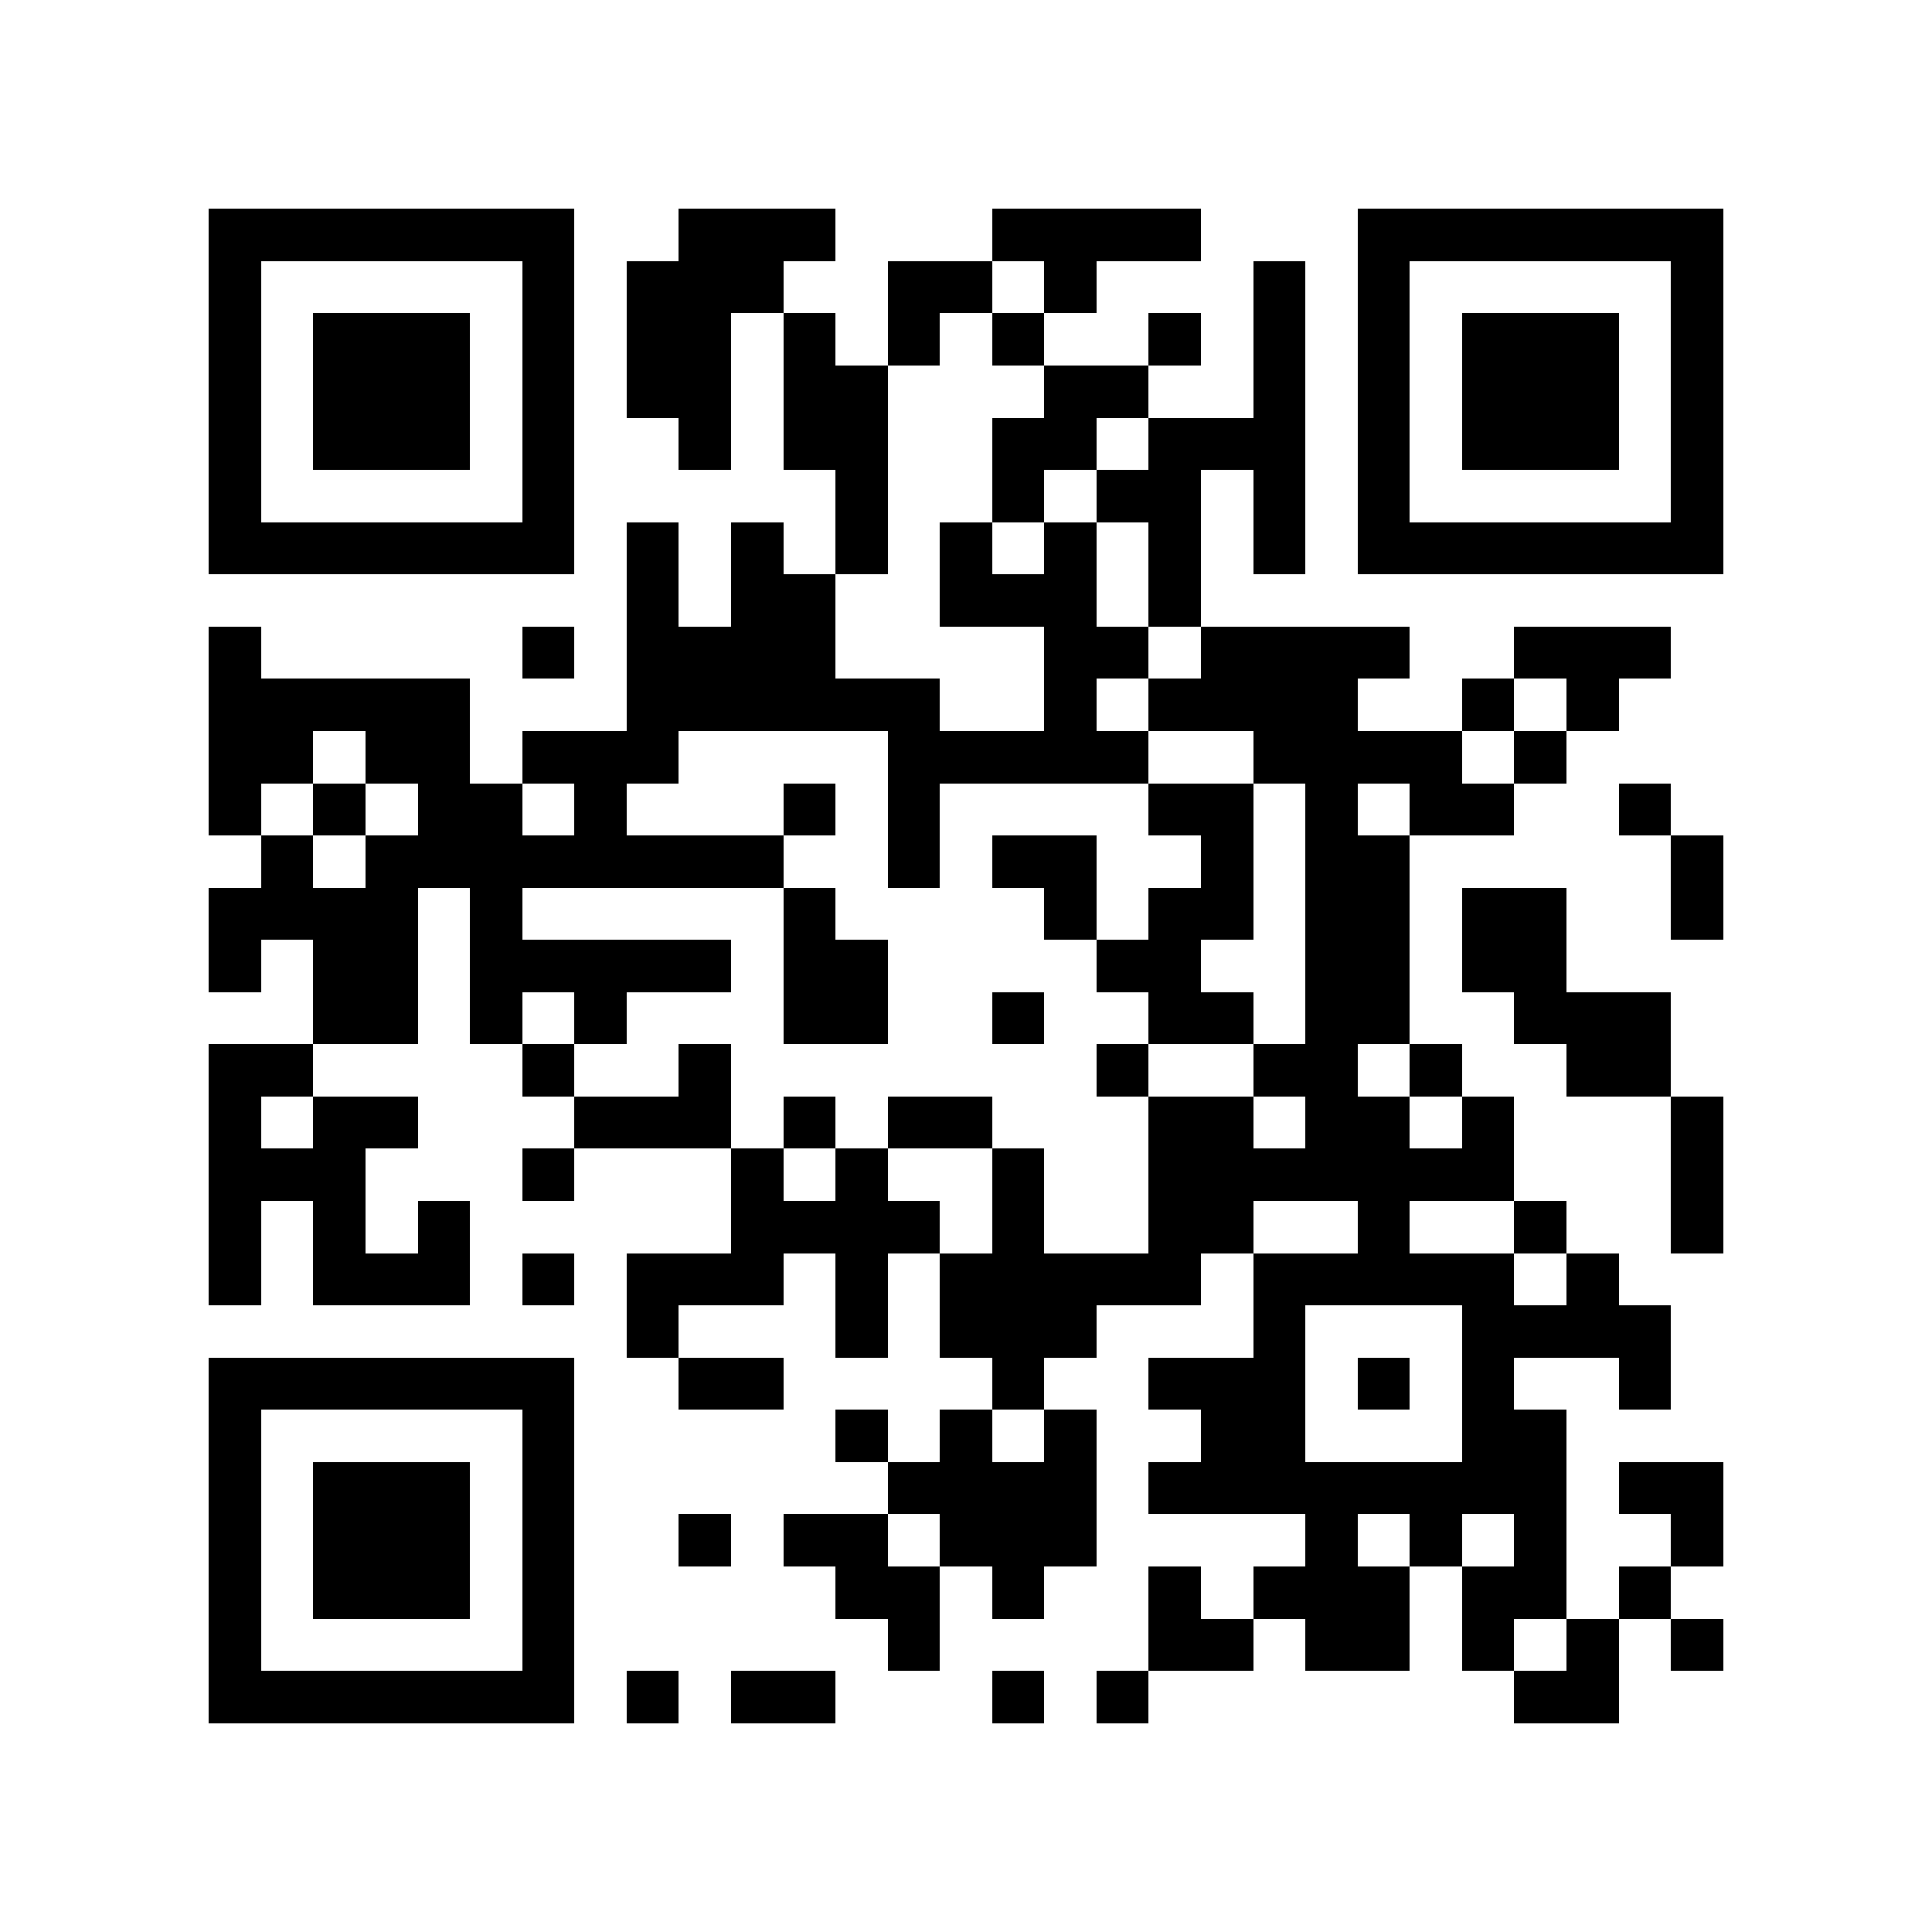
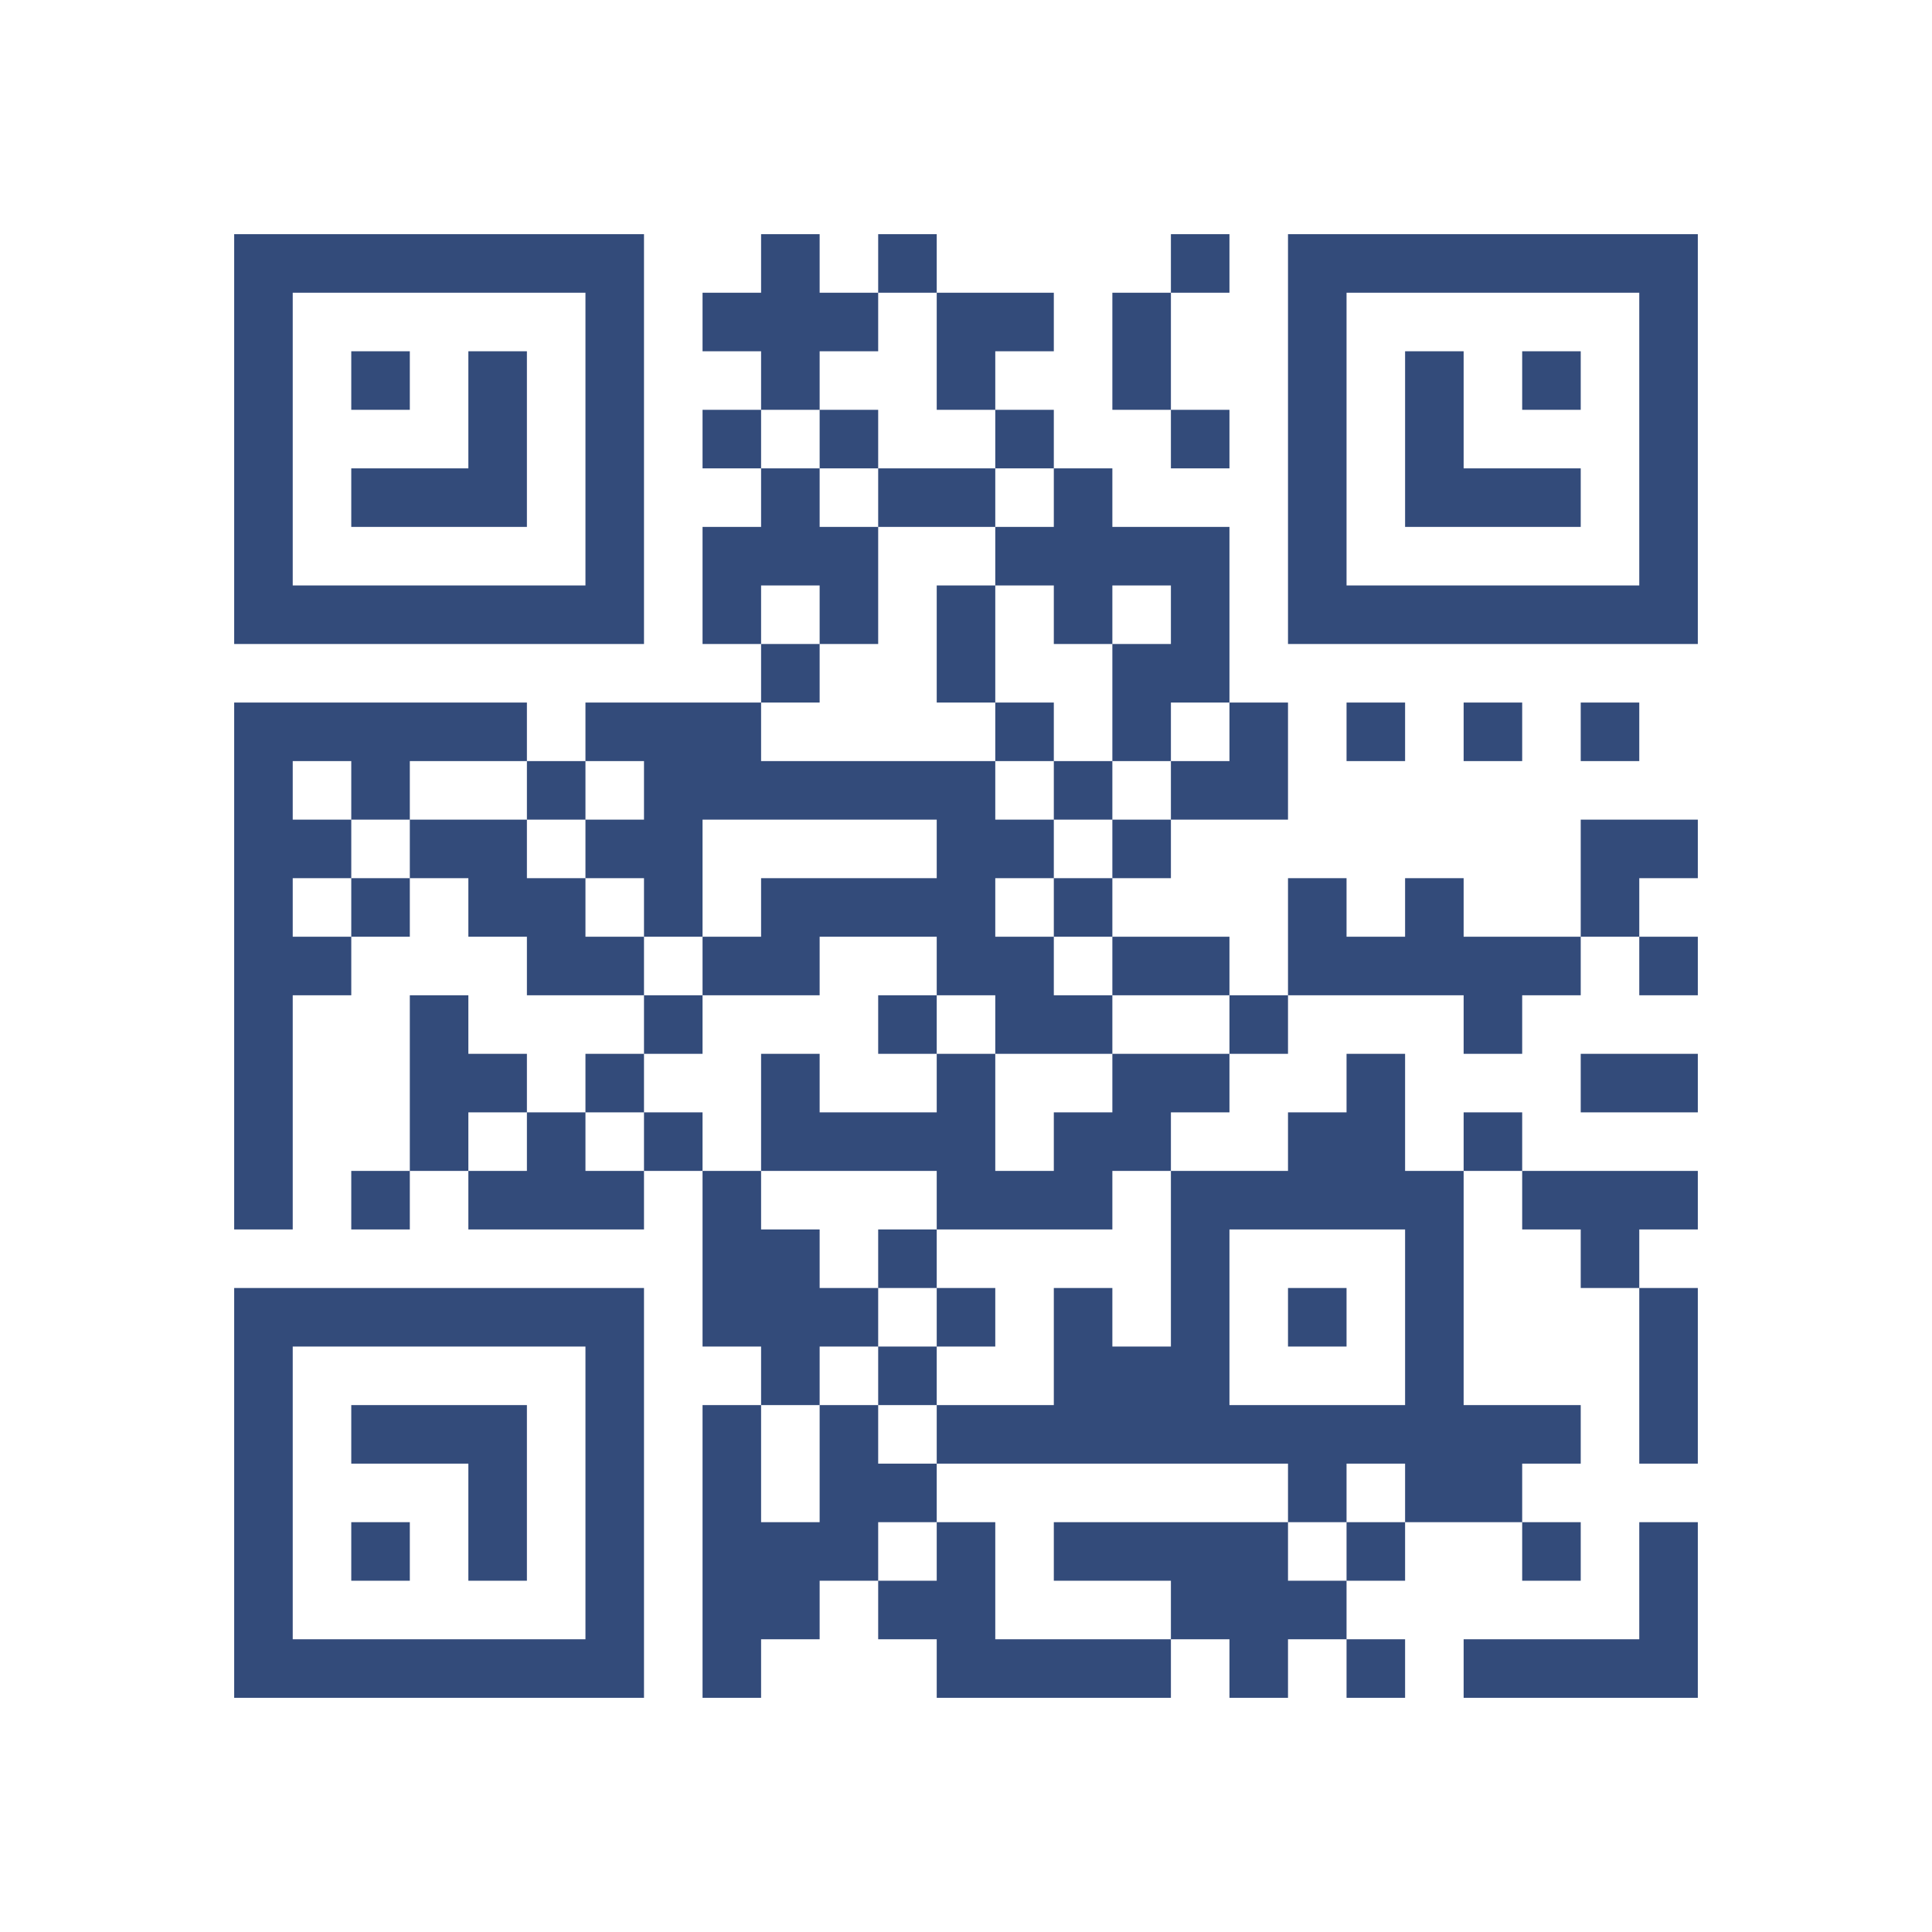
- <svg xmlns="http://www.w3.org/2000/svg" viewBox="0 0 37 37" shape-rendering="crispEdges">
-   <path fill="#fff" d="M0 0h37v37H0z" />
-   <path d="M4 4h7v1H4zM13 4h3v1H13zM19 4h4v1H19zM26 4h7v1H26zM4 5h1v1H4zM10 5h1v1H10zM12 5h3v1H12zM17 5h2v1H17zM20 5h1v1H20zM24 5h1v1H24zM26 5h1v1H26zM32 5h1v1H32zM4 6h1v1H4zM6 6h3v1H6zM10 6h1v1H10zM12 6h2v1H12zM15 6h1v1H15zM17 6h1v1H17zM19 6h1v1H19zM22 6h1v1H22zM24 6h1v1H24zM26 6h1v1H26zM28 6h3v1H28zM32 6h1v1H32zM4 7h1v1H4zM6 7h3v1H6zM10 7h1v1H10zM12 7h2v1H12zM15 7h2v1H15zM20 7h2v1H20zM24 7h1v1H24zM26 7h1v1H26zM28 7h3v1H28zM32 7h1v1H32zM4 8h1v1H4zM6 8h3v1H6zM10 8h1v1H10zM13 8h1v1H13zM15 8h2v1H15zM19 8h2v1H19zM22 8h3v1H22zM26 8h1v1H26zM28 8h3v1H28zM32 8h1v1H32zM4 9h1v1H4zM10 9h1v1H10zM16 9h1v1H16zM19 9h1v1H19zM21 9h2v1H21zM24 9h1v1H24zM26 9h1v1H26zM32 9h1v1H32zM4 10h7v1H4zM12 10h1v1H12zM14 10h1v1H14zM16 10h1v1H16zM18 10h1v1H18zM20 10h1v1H20zM22 10h1v1H22zM24 10h1v1H24zM26 10h7v1H26zM12 11h1v1H12zM14 11h2v1H14zM18 11h3v1H18zM22 11h1v1H22zM4 12h1v1H4zM10 12h1v1H10zM12 12h4v1H12zM20 12h2v1H20zM23 12h4v1H23zM29 12h3v1H29zM4 13h5v1H4zM12 13h6v1H12zM20 13h1v1H20zM22 13h4v1H22zM28 13h1v1H28zM30 13h1v1H30zM4 14h2v1H4zM7 14h2v1H7zM10 14h3v1H10zM17 14h5v1H17zM24 14h4v1H24zM29 14h1v1H29zM4 15h1v1H4zM6 15h1v1H6zM8 15h2v1H8zM11 15h1v1H11zM15 15h1v1H15zM17 15h1v1H17zM22 15h2v1H22zM25 15h1v1H25zM27 15h2v1H27zM31 15h1v1H31zM5 16h1v1H5zM7 16h8v1H7zM17 16h1v1H17zM19 16h2v1H19zM23 16h1v1H23zM25 16h2v1H25zM32 16h1v1H32zM4 17h4v1H4zM9 17h1v1H9zM15 17h1v1H15zM20 17h1v1H20zM22 17h2v1H22zM25 17h2v1H25zM28 17h2v1H28zM32 17h1v1H32zM4 18h1v1H4zM6 18h2v1H6zM9 18h5v1H9zM15 18h2v1H15zM21 18h2v1H21zM25 18h2v1H25zM28 18h2v1H28zM6 19h2v1H6zM9 19h1v1H9zM11 19h1v1H11zM15 19h2v1H15zM19 19h1v1H19zM22 19h2v1H22zM25 19h2v1H25zM29 19h3v1H29zM4 20h2v1H4zM10 20h1v1H10zM13 20h1v1H13zM21 20h1v1H21zM24 20h2v1H24zM27 20h1v1H27zM30 20h2v1H30zM4 21h1v1H4zM6 21h2v1H6zM11 21h3v1H11zM15 21h1v1H15zM17 21h2v1H17zM22 21h2v1H22zM25 21h2v1H25zM28 21h1v1H28zM32 21h1v1H32zM4 22h3v1H4zM10 22h1v1H10zM14 22h1v1H14zM16 22h1v1H16zM19 22h1v1H19zM22 22h7v1H22zM32 22h1v1H32zM4 23h1v1H4zM6 23h1v1H6zM8 23h1v1H8zM14 23h4v1H14zM19 23h1v1H19zM22 23h2v1H22zM26 23h1v1H26zM29 23h1v1H29zM32 23h1v1H32zM4 24h1v1H4zM6 24h3v1H6zM10 24h1v1H10zM12 24h3v1H12zM16 24h1v1H16zM18 24h5v1H18zM24 24h5v1H24zM30 24h1v1H30zM12 25h1v1H12zM16 25h1v1H16zM18 25h3v1H18zM24 25h1v1H24zM28 25h4v1H28zM4 26h7v1H4zM13 26h2v1H13zM19 26h1v1H19zM22 26h3v1H22zM26 26h1v1H26zM28 26h1v1H28zM31 26h1v1H31zM4 27h1v1H4zM10 27h1v1H10zM16 27h1v1H16zM18 27h1v1H18zM20 27h1v1H20zM23 27h2v1H23zM28 27h2v1H28zM4 28h1v1H4zM6 28h3v1H6zM10 28h1v1H10zM17 28h4v1H17zM22 28h8v1H22zM31 28h2v1H31zM4 29h1v1H4zM6 29h3v1H6zM10 29h1v1H10zM13 29h1v1H13zM15 29h2v1H15zM18 29h3v1H18zM25 29h1v1H25zM27 29h1v1H27zM29 29h1v1H29zM32 29h1v1H32zM4 30h1v1H4zM6 30h3v1H6zM10 30h1v1H10zM16 30h2v1H16zM19 30h1v1H19zM22 30h1v1H22zM24 30h3v1H24zM28 30h2v1H28zM31 30h1v1H31zM4 31h1v1H4zM10 31h1v1H10zM17 31h1v1H17zM22 31h2v1H22zM25 31h2v1H25zM28 31h1v1H28zM30 31h1v1H30zM32 31h1v1H32zM4 32h7v1H4zM12 32h1v1H12zM14 32h2v1H14zM19 32h1v1H19zM21 32h1v1H21zM29 32h2v1H29z" />
+ <svg xmlns="http://www.w3.org/2000/svg" viewBox="0 0 396 396" role="img" aria-label="رمز شام كاش">
+   <rect width="396" height="396" fill="#fff" />
+   <path fill="#334b7a" d="M48 48h12v12h-12zM60 48h12v12h-12zM72 48h12v12h-12zM84 48h12v12h-12zM96 48h12v12h-12zM108 48h12v12h-12zM120 48h12v12h-12zM156 48h12v12h-12zM180 48h12v12h-12zM240 48h12v12h-12zM264 48h12v12h-12zM276 48h12v12h-12zM288 48h12v12h-12zM300 48h12v12h-12zM312 48h12v12h-12zM324 48h12v12h-12zM336 48h12v12h-12zM48 60h12v12h-12zM120 60h12v12h-12zM144 60h12v12h-12zM156 60h12v12h-12zM168 60h12v12h-12zM192 60h12v12h-12zM204 60h12v12h-12zM228 60h12v12h-12zM264 60h12v12h-12zM336 60h12v12h-12zM48 72h12v12h-12zM72 72h12v12h-12zM96 72h12v12h-12zM120 72h12v12h-12zM156 72h12v12h-12zM192 72h12v12h-12zM228 72h12v12h-12zM264 72h12v12h-12zM288 72h12v12h-12zM312 72h12v12h-12zM336 72h12v12h-12zM48 84h12v12h-12zM96 84h12v12h-12zM120 84h12v12h-12zM144 84h12v12h-12zM168 84h12v12h-12zM204 84h12v12h-12zM240 84h12v12h-12zM264 84h12v12h-12zM288 84h12v12h-12zM336 84h12v12h-12zM48 96h12v12h-12zM72 96h12v12h-12zM84 96h12v12h-12zM96 96h12v12h-12zM120 96h12v12h-12zM156 96h12v12h-12zM180 96h12v12h-12zM192 96h12v12h-12zM216 96h12v12h-12zM264 96h12v12h-12zM288 96h12v12h-12zM300 96h12v12h-12zM312 96h12v12h-12zM336 96h12v12h-12zM48 108h12v12h-12zM120 108h12v12h-12zM144 108h12v12h-12zM156 108h12v12h-12zM168 108h12v12h-12zM204 108h12v12h-12zM216 108h12v12h-12zM228 108h12v12h-12zM240 108h12v12h-12zM264 108h12v12h-12zM336 108h12v12h-12zM48 120h12v12h-12zM60 120h12v12h-12zM72 120h12v12h-12zM84 120h12v12h-12zM96 120h12v12h-12zM108 120h12v12h-12zM120 120h12v12h-12zM144 120h12v12h-12zM168 120h12v12h-12zM192 120h12v12h-12zM216 120h12v12h-12zM240 120h12v12h-12zM264 120h12v12h-12zM276 120h12v12h-12zM288 120h12v12h-12zM300 120h12v12h-12zM312 120h12v12h-12zM324 120h12v12h-12zM336 120h12v12h-12zM156 132h12v12h-12zM192 132h12v12h-12zM228 132h12v12h-12zM240 132h12v12h-12zM48 144h12v12h-12zM60 144h12v12h-12zM72 144h12v12h-12zM84 144h12v12h-12zM96 144h12v12h-12zM120 144h12v12h-12zM132 144h12v12h-12zM144 144h12v12h-12zM204 144h12v12h-12zM228 144h12v12h-12zM252 144h12v12h-12zM276 144h12v12h-12zM300 144h12v12h-12zM324 144h12v12h-12zM48 156h12v12h-12zM72 156h12v12h-12zM108 156h12v12h-12zM132 156h12v12h-12zM144 156h12v12h-12zM156 156h12v12h-12zM168 156h12v12h-12zM180 156h12v12h-12zM192 156h12v12h-12zM216 156h12v12h-12zM240 156h12v12h-12zM252 156h12v12h-12zM48 168h12v12h-12zM60 168h12v12h-12zM84 168h12v12h-12zM96 168h12v12h-12zM120 168h12v12h-12zM132 168h12v12h-12zM192 168h12v12h-12zM204 168h12v12h-12zM228 168h12v12h-12zM324 168h12v12h-12zM336 168h12v12h-12zM48 180h12v12h-12zM72 180h12v12h-12zM96 180h12v12h-12zM108 180h12v12h-12zM132 180h12v12h-12zM156 180h12v12h-12zM168 180h12v12h-12zM180 180h12v12h-12zM192 180h12v12h-12zM216 180h12v12h-12zM264 180h12v12h-12zM288 180h12v12h-12zM324 180h12v12h-12zM48 192h12v12h-12zM60 192h12v12h-12zM108 192h12v12h-12zM120 192h12v12h-12zM144 192h12v12h-12zM156 192h12v12h-12zM192 192h12v12h-12zM204 192h12v12h-12zM228 192h12v12h-12zM240 192h12v12h-12zM264 192h12v12h-12zM276 192h12v12h-12zM288 192h12v12h-12zM300 192h12v12h-12zM312 192h12v12h-12zM336 192h12v12h-12zM48 204h12v12h-12zM84 204h12v12h-12zM132 204h12v12h-12zM180 204h12v12h-12zM204 204h12v12h-12zM216 204h12v12h-12zM252 204h12v12h-12zM300 204h12v12h-12zM48 216h12v12h-12zM84 216h12v12h-12zM96 216h12v12h-12zM120 216h12v12h-12zM156 216h12v12h-12zM192 216h12v12h-12zM228 216h12v12h-12zM240 216h12v12h-12zM276 216h12v12h-12zM324 216h12v12h-12zM336 216h12v12h-12zM48 228h12v12h-12zM84 228h12v12h-12zM108 228h12v12h-12zM132 228h12v12h-12zM156 228h12v12h-12zM168 228h12v12h-12zM180 228h12v12h-12zM192 228h12v12h-12zM216 228h12v12h-12zM228 228h12v12h-12zM264 228h12v12h-12zM276 228h12v12h-12zM300 228h12v12h-12zM48 240h12v12h-12zM72 240h12v12h-12zM96 240h12v12h-12zM108 240h12v12h-12zM120 240h12v12h-12zM144 240h12v12h-12zM192 240h12v12h-12zM204 240h12v12h-12zM216 240h12v12h-12zM240 240h12v12h-12zM252 240h12v12h-12zM264 240h12v12h-12zM276 240h12v12h-12zM288 240h12v12h-12zM312 240h12v12h-12zM324 240h12v12h-12zM336 240h12v12h-12zM144 252h12v12h-12zM156 252h12v12h-12zM180 252h12v12h-12zM240 252h12v12h-12zM288 252h12v12h-12zM324 252h12v12h-12zM48 264h12v12h-12zM60 264h12v12h-12zM72 264h12v12h-12zM84 264h12v12h-12zM96 264h12v12h-12zM108 264h12v12h-12zM120 264h12v12h-12zM144 264h12v12h-12zM156 264h12v12h-12zM168 264h12v12h-12zM192 264h12v12h-12zM216 264h12v12h-12zM240 264h12v12h-12zM264 264h12v12h-12zM288 264h12v12h-12zM336 264h12v12h-12zM48 276h12v12h-12zM120 276h12v12h-12zM156 276h12v12h-12zM180 276h12v12h-12zM216 276h12v12h-12zM228 276h12v12h-12zM240 276h12v12h-12zM288 276h12v12h-12zM336 276h12v12h-12zM48 288h12v12h-12zM72 288h12v12h-12zM84 288h12v12h-12zM96 288h12v12h-12zM120 288h12v12h-12zM144 288h12v12h-12zM168 288h12v12h-12zM192 288h12v12h-12zM204 288h12v12h-12zM216 288h12v12h-12zM228 288h12v12h-12zM240 288h12v12h-12zM252 288h12v12h-12zM264 288h12v12h-12zM276 288h12v12h-12zM288 288h12v12h-12zM300 288h12v12h-12zM312 288h12v12h-12zM336 288h12v12h-12zM48 300h12v12h-12zM96 300h12v12h-12zM120 300h12v12h-12zM144 300h12v12h-12zM168 300h12v12h-12zM180 300h12v12h-12zM264 300h12v12h-12zM288 300h12v12h-12zM300 300h12v12h-12zM48 312h12v12h-12zM72 312h12v12h-12zM96 312h12v12h-12zM120 312h12v12h-12zM144 312h12v12h-12zM156 312h12v12h-12zM168 312h12v12h-12zM192 312h12v12h-12zM216 312h12v12h-12zM228 312h12v12h-12zM240 312h12v12h-12zM252 312h12v12h-12zM276 312h12v12h-12zM312 312h12v12h-12zM336 312h12v12h-12zM48 324h12v12h-12zM120 324h12v12h-12zM144 324h12v12h-12zM156 324h12v12h-12zM180 324h12v12h-12zM192 324h12v12h-12zM240 324h12v12h-12zM252 324h12v12h-12zM264 324h12v12h-12zM336 324h12v12h-12zM48 336h12v12h-12zM60 336h12v12h-12zM72 336h12v12h-12zM84 336h12v12h-12zM96 336h12v12h-12zM108 336h12v12h-12zM120 336h12v12h-12zM144 336h12v12h-12zM192 336h12v12h-12zM204 336h12v12h-12zM216 336h12v12h-12zM228 336h12v12h-12zM252 336h12v12h-12zM276 336h12v12h-12zM300 336h12v12h-12zM312 336h12v12h-12zM324 336h12v12h-12zM336 336h12v12h-12z" />
</svg>
